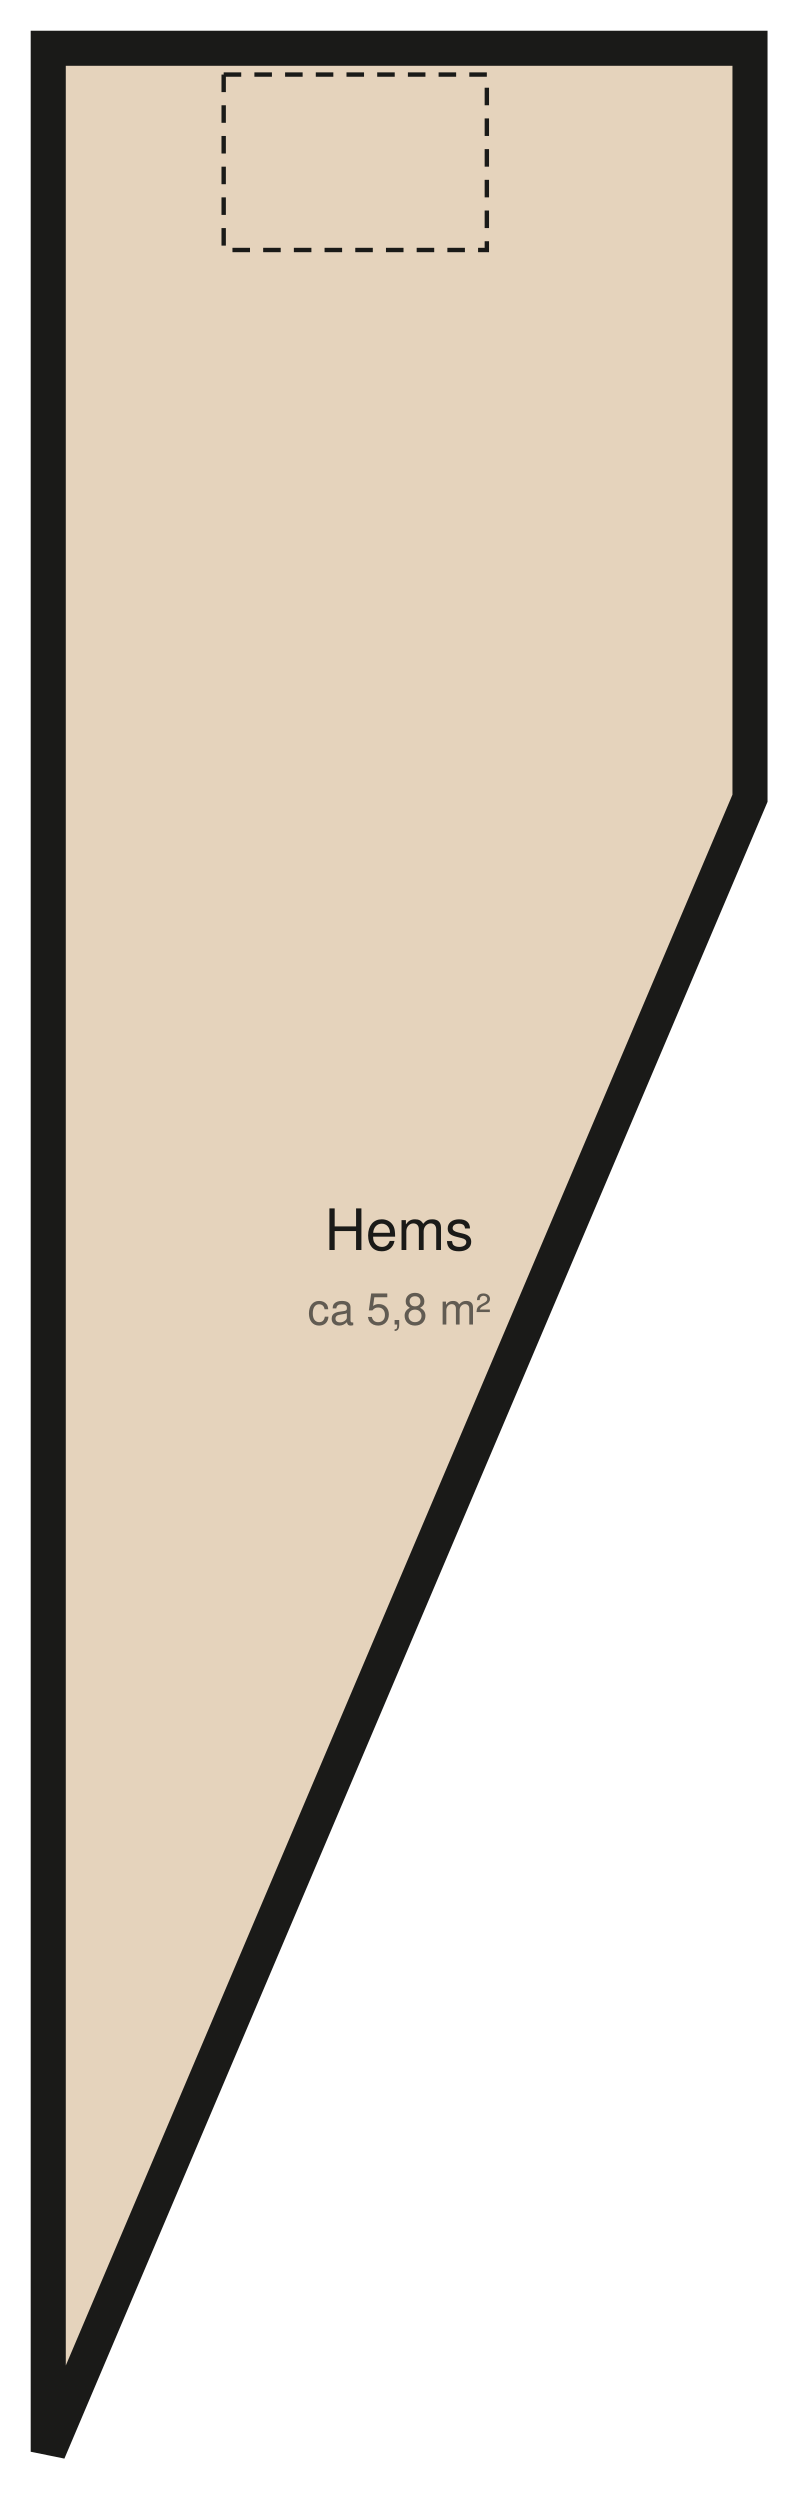
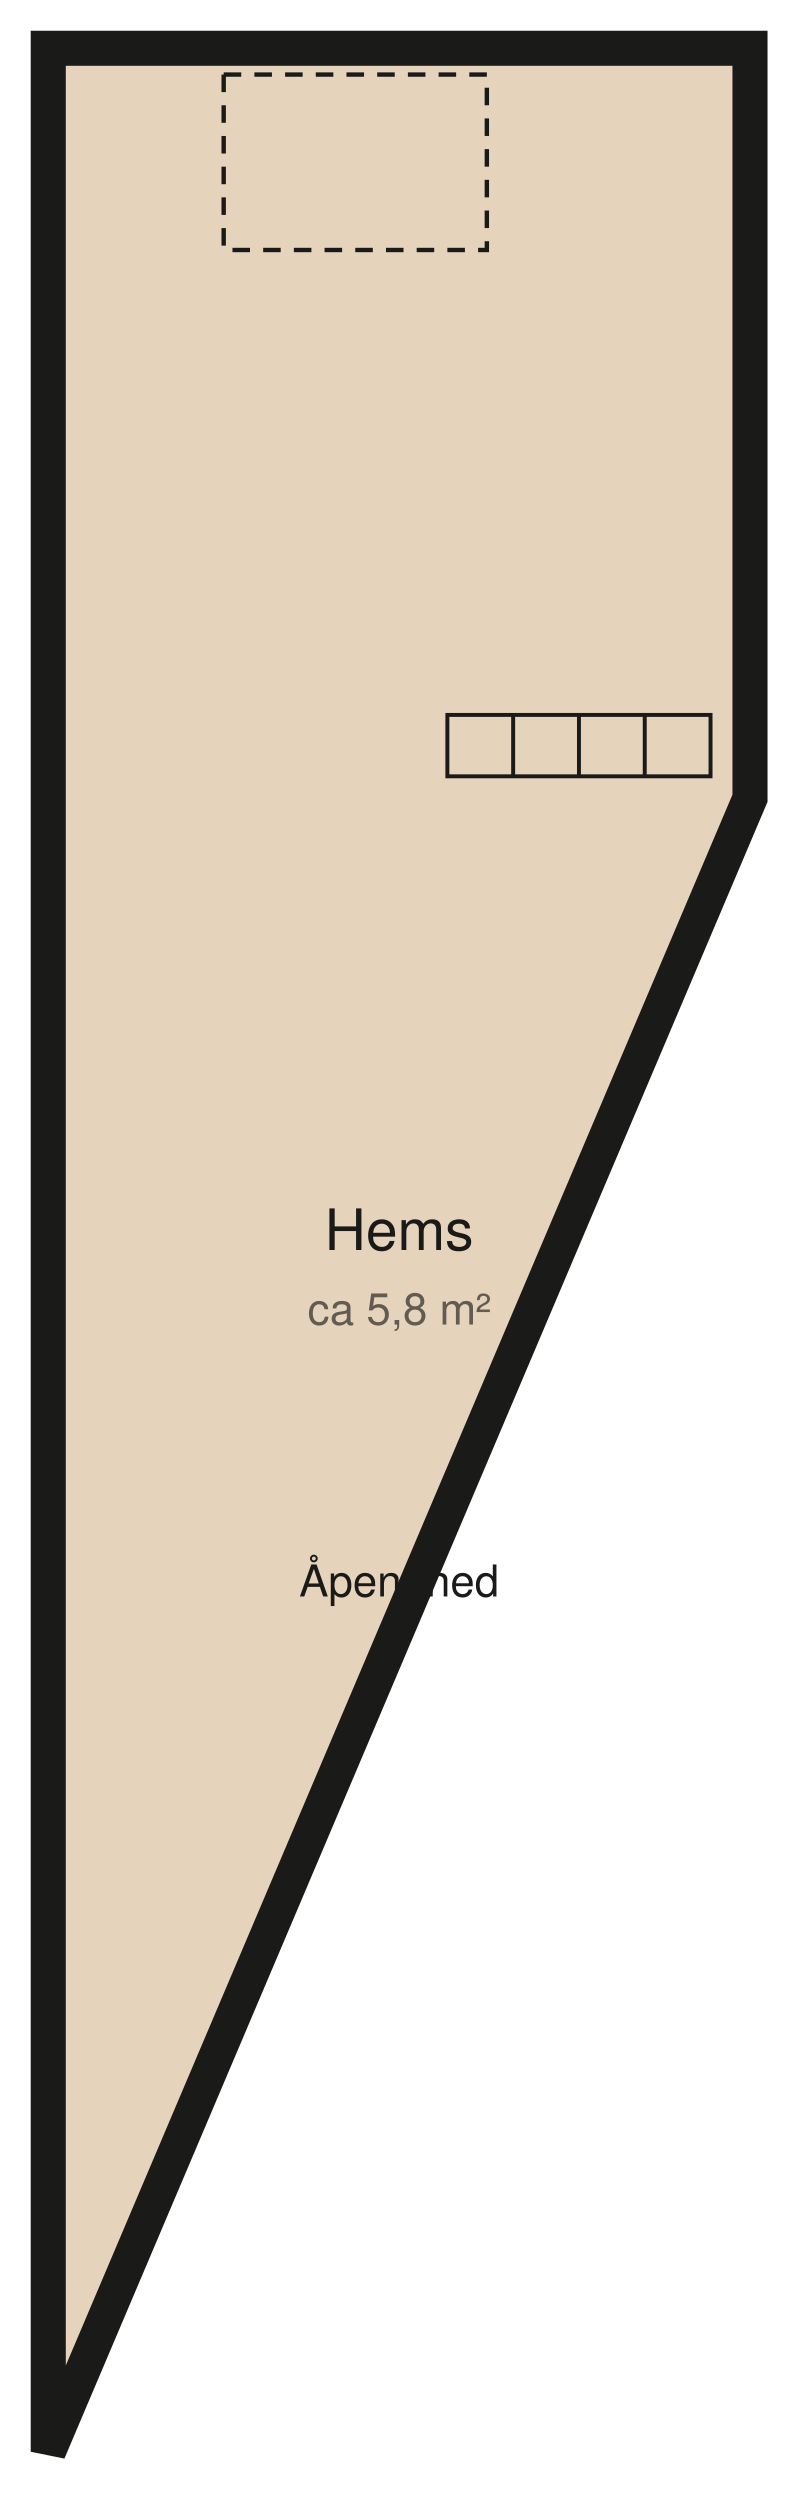
<svg xmlns="http://www.w3.org/2000/svg" viewBox="0 0 182 570">
  <polygon points="11,11 171,11 171,182 11,559" fill="#E5D3BC" />
  <polygon points="11,11 171,11 171,182 11,559" fill="none" stroke="#1A1A18" stroke-width="8" />
  <polygon points="51,17 111,17 111,57 51,57" fill="none" stroke="#1A1A18" stroke-width="1" stroke-dasharray="4 3" />
+   <line x1="171" y1="182" x2="11" y2="559" stroke="#1A1A18" stroke-width="1.4" stroke-dasharray="8 5" />
+   <text x="91" y="364" font-family="Helvetica" font-size="10" fill="#1A1A18" text-anchor="middle">Åpent ned</text>
+   <rect x="102" y="163" width="60" height="14" fill="none" stroke="#1A1A18" stroke-width="0.9" />
+   <line x1="117" y1="163" x2="117" y2="177" stroke="#1A1A18" stroke-width="0.9" />
+   <line x1="132" y1="163" x2="132" y2="177" stroke="#1A1A18" stroke-width="0.9" />
+   <line x1="147" y1="163" x2="147" y2="177" stroke="#1A1A18" stroke-width="0.9" />
  <g font-family="Helvetica" fill="#1A1A18" text-anchor="middle">
    <text x="91" y="285" font-size="13">Hems</text>
    <text x="91" y="302" font-size="10" opacity="0.65">ca 5,8 m²</text>
  </g>
</svg>
